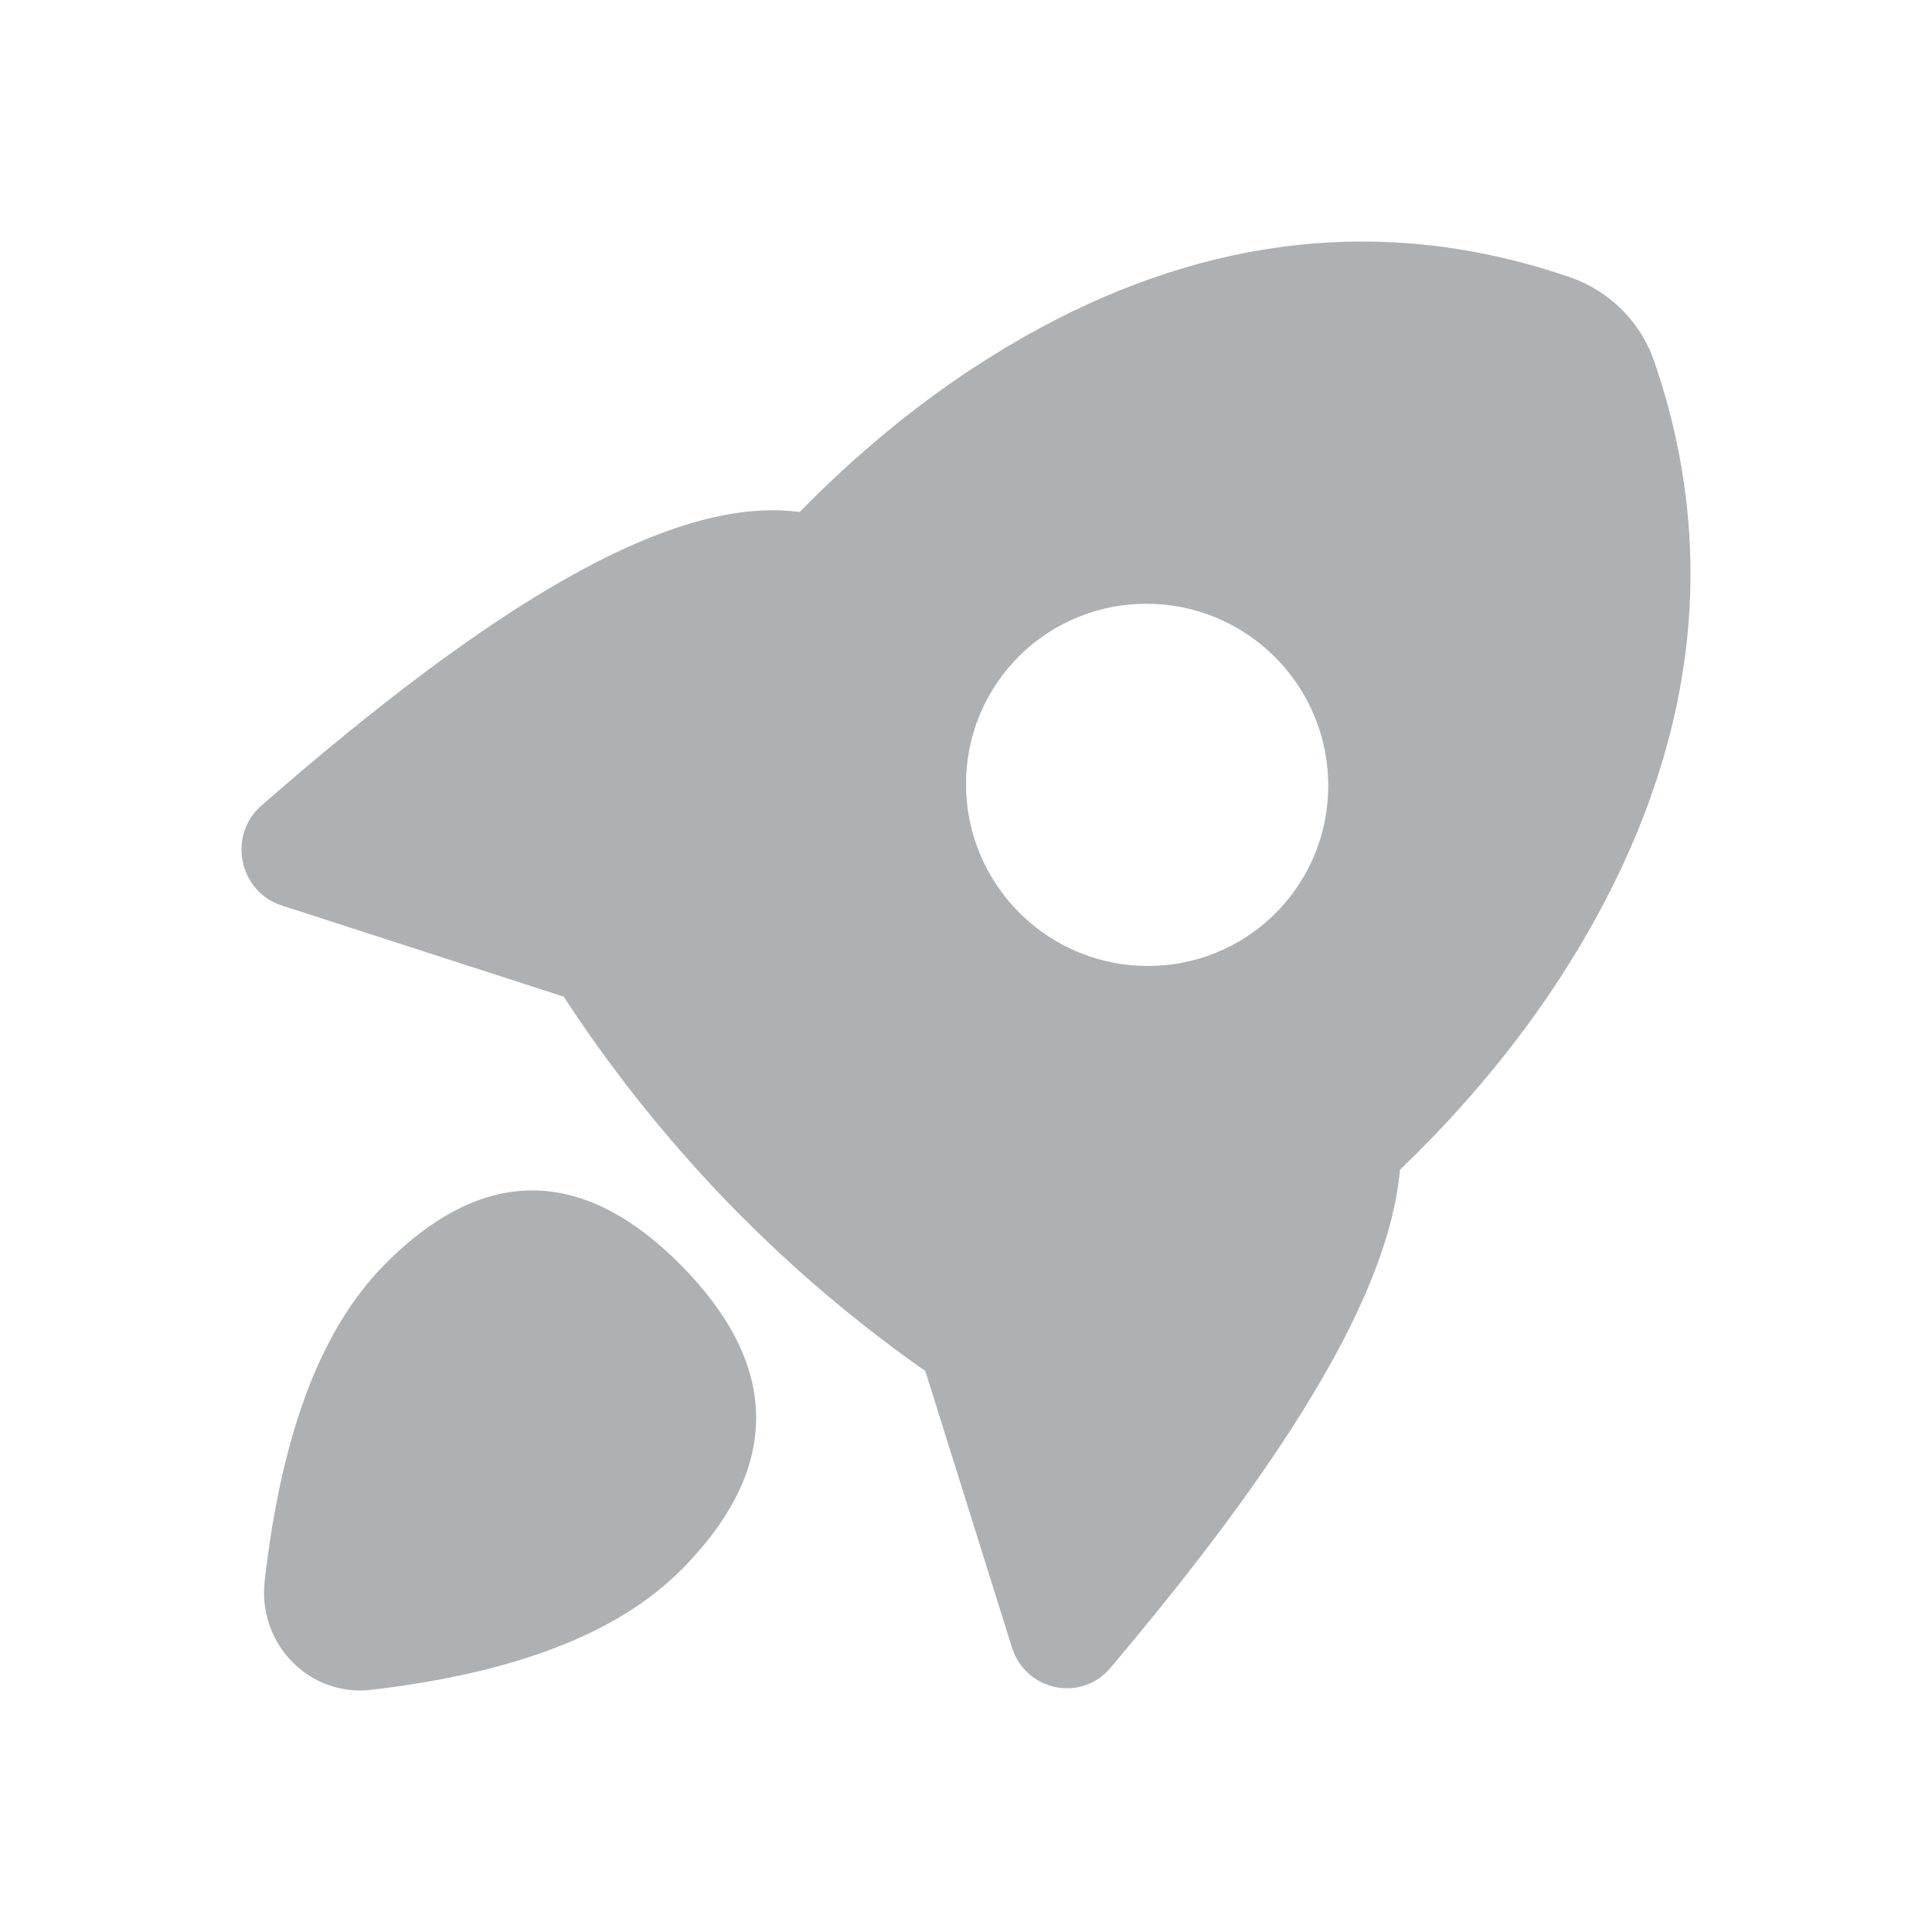
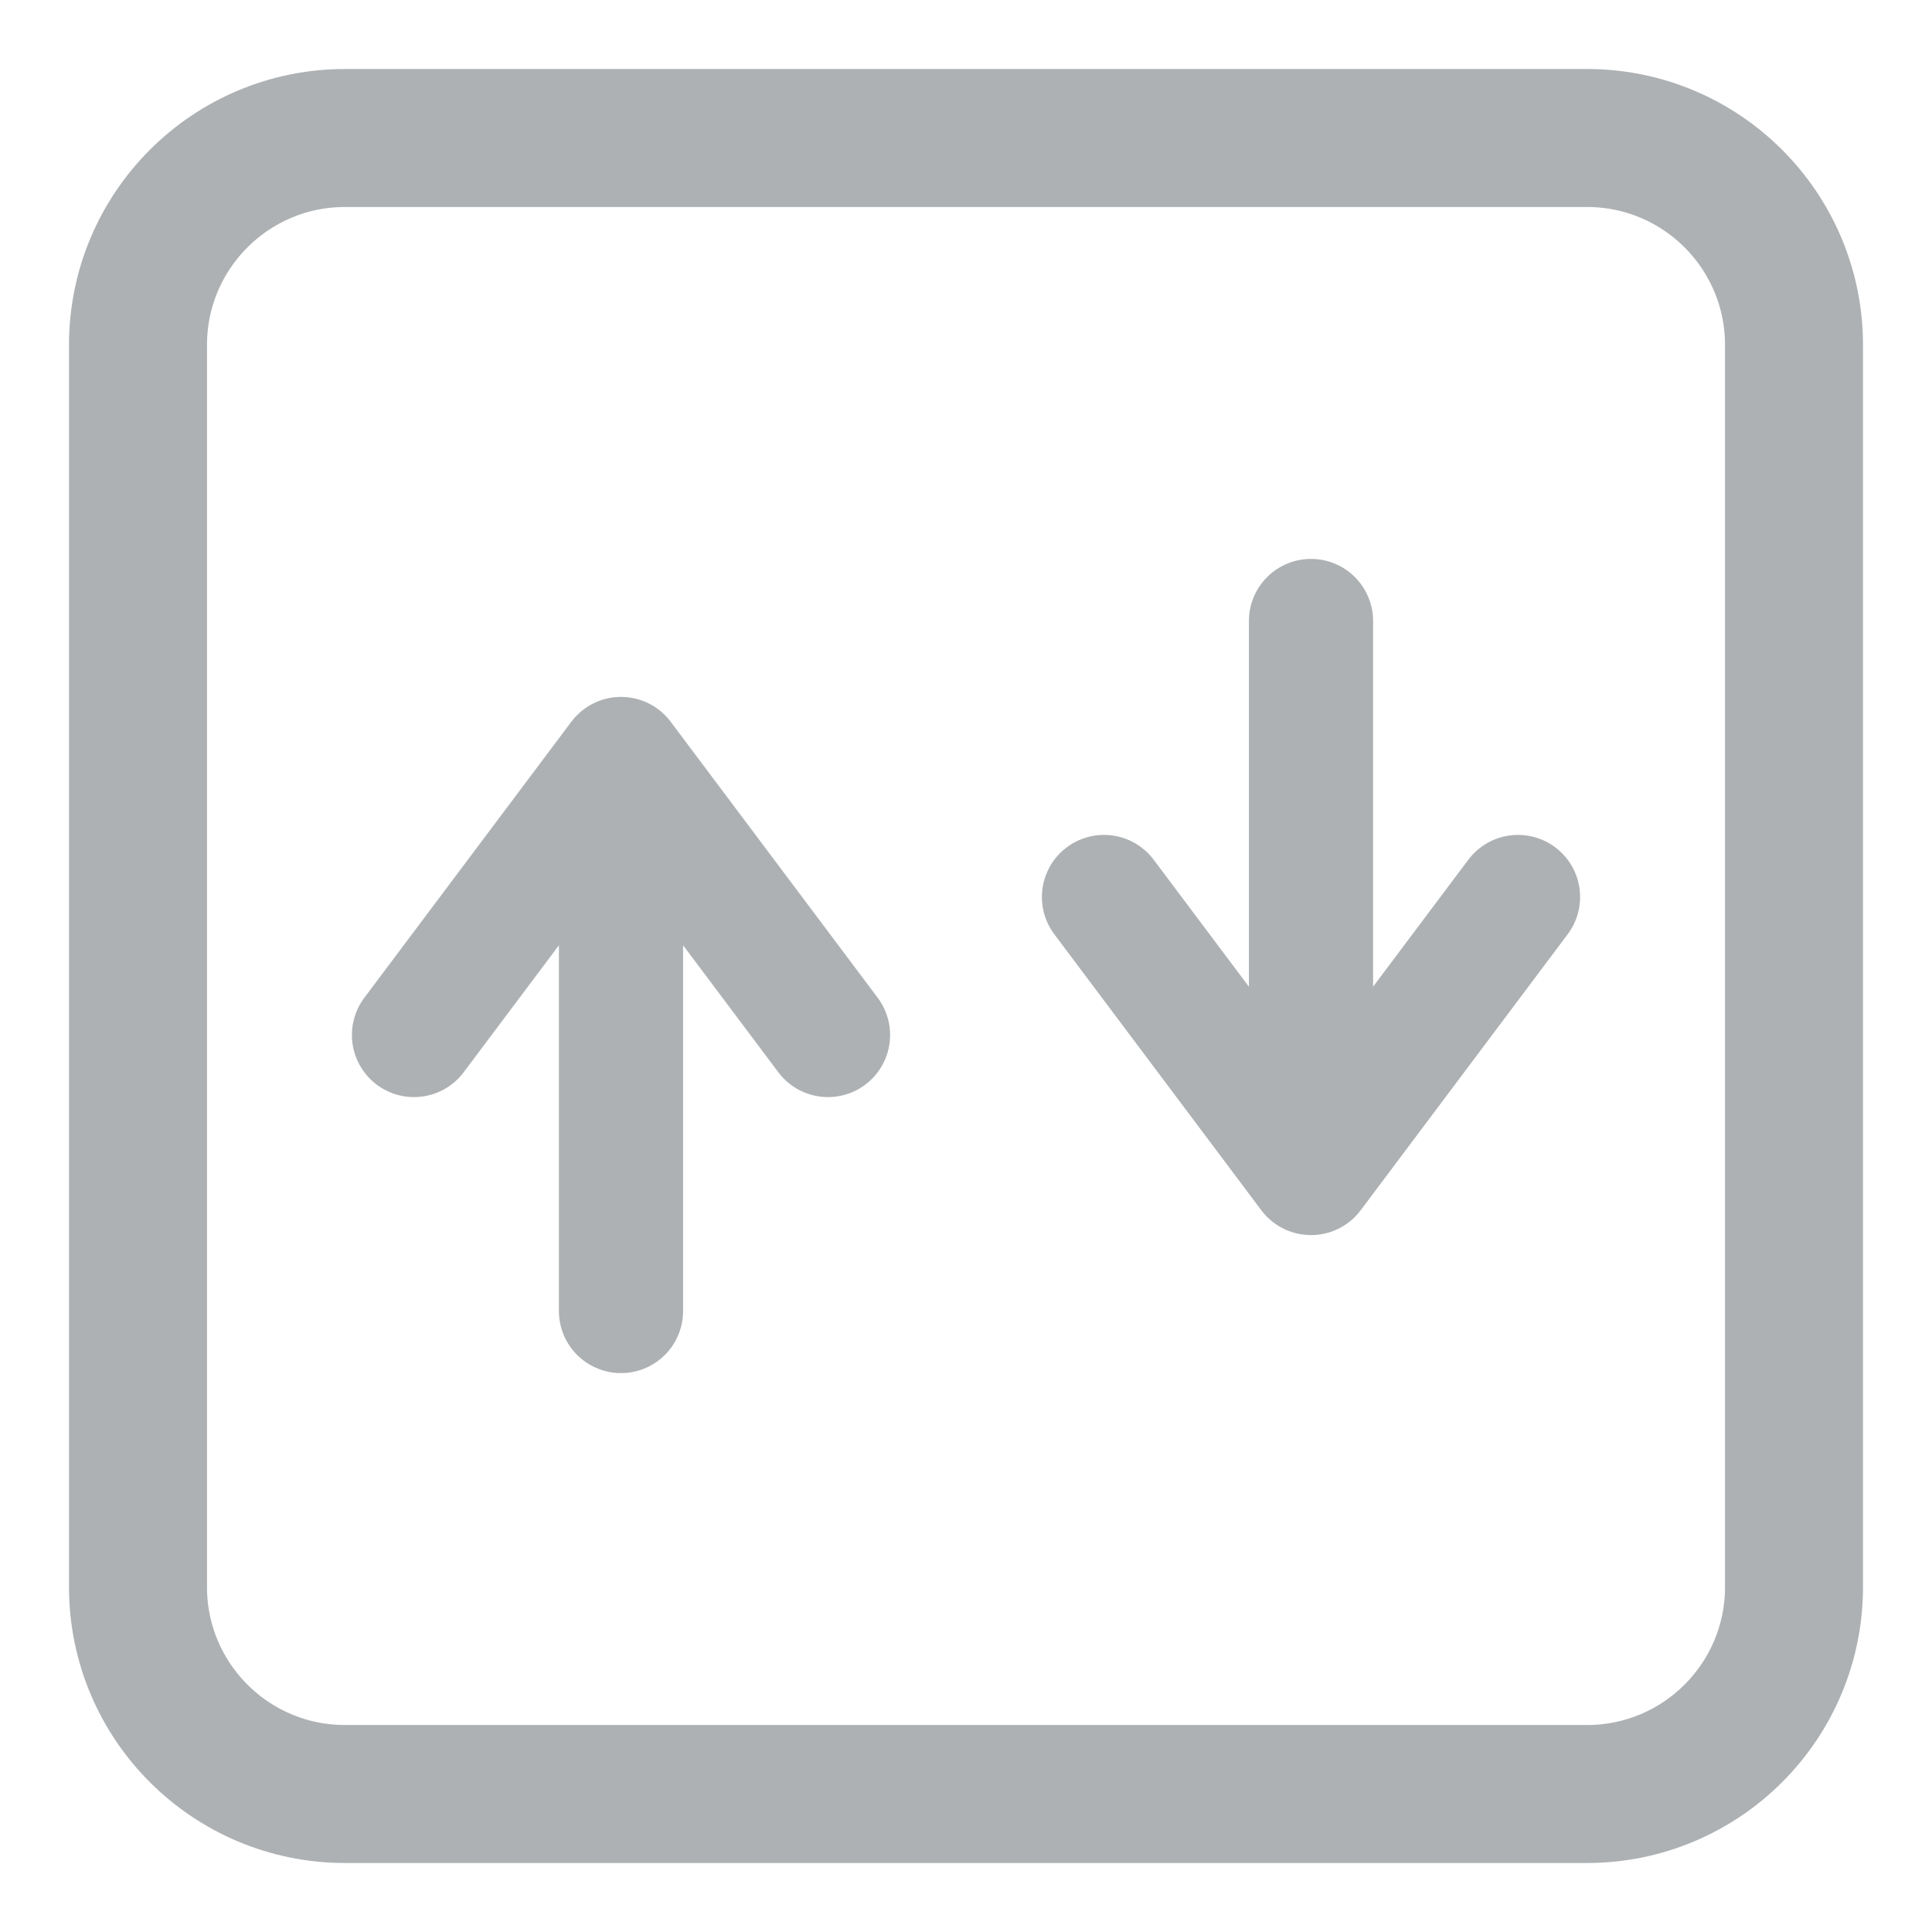
- <svg xmlns="http://www.w3.org/2000/svg" class="icon" width="14px" height="14.00px" viewBox="0 0 1024 1024" version="1.1">
-   <path d="M361.365 670.997c49.579 50.389 55.317 104.555 0.363 160.405-34.048 34.581-89.173 55.36-165.035 64.256-3.925 0.469-7.893 0.448-11.84-0.021-26.667-3.243-46.144-26.944-44.864-54.016l0.277-3.541 1.088-8.96c9.301-72.32 29.44-125.269 62.144-158.507 54.955-55.829 108.267-49.984 157.867 0.384zM815.573 141.653l8.576 2.624 8.384 2.795a72.043 72.043 0 0 1 44.395 44.864c33.429 97.664 22.805 196.608-31.083 294.699-22.208 40.405-50.624 78.656-85.205 114.731l-9.579 9.792-9.067 8.875-0.256 2.752c-6.293 58.752-50.859 136.448-132.971 236.907l-7.125 8.683-13.12 15.68c-14.848 17.621-42.496 12.715-51.157-8.107l-1.024-2.795-45.909-146.517-4.16-2.88a728.939 728.939 0 0 1-73.557-59.989l-11.413-10.88-11.179-11.093a736.405 736.405 0 0 1-88.747-109.568l-2.539-3.947L149.333 479.936c-21.035-6.827-27.819-32.832-14.464-49.173l1.771-2.005 1.92-1.792c122.965-107.435 213.696-160.704 278.677-156.267l4.181 0.363 2.432 0.299 5.483-5.547c29.483-29.312 60.352-54.251 92.629-74.752l10.795-6.677 9.92-5.803c90.069-51.072 181.504-63.637 272.896-36.907z m-275.605 206.315c-37.397 37.419-37.269 98.197 0.299 135.765 37.568 37.568 98.347 37.696 135.765 0.299 37.397-37.419 37.269-98.197-0.299-135.765-37.568-37.568-98.347-37.696-135.765-0.299z" fill="#aeb1b3" />
+ <svg xmlns="http://www.w3.org/2000/svg" width="14px" height="14px" viewBox="0 0 14 14" version="1.1">
+   <defs>
+     <linearGradient id="grad-deploy-dark" x1="0%" y1="0%" x2="100%" y2="100%">
+       <stop offset="0%" style="stop-color:#aeb1b3" />
+       <stop offset="100%" style="stop-color:#aeb1b3" />
+     </linearGradient>
+   </defs>
+   <rect x="1" y="1" width="12" height="12" rx="1.5" fill="none" stroke="url(#grad-deploy-dark)" stroke-width="1" />
+   <path d="M 4.5 9.5 L 4.5 5.5 M 3 7.5 L 4.5 5.5 L 6 7.5" fill="none" stroke="url(#grad-deploy-dark)" stroke-width="0.9" stroke-linecap="round" stroke-linejoin="round" />
+   <path d="M 9.5 4.5 L 9.5 8.5 M 8 6.5 L 9.5 8.5 L 11 6.5" fill="none" stroke="url(#grad-deploy-dark)" stroke-width="0.9" stroke-linecap="round" stroke-linejoin="round" />
</svg>
